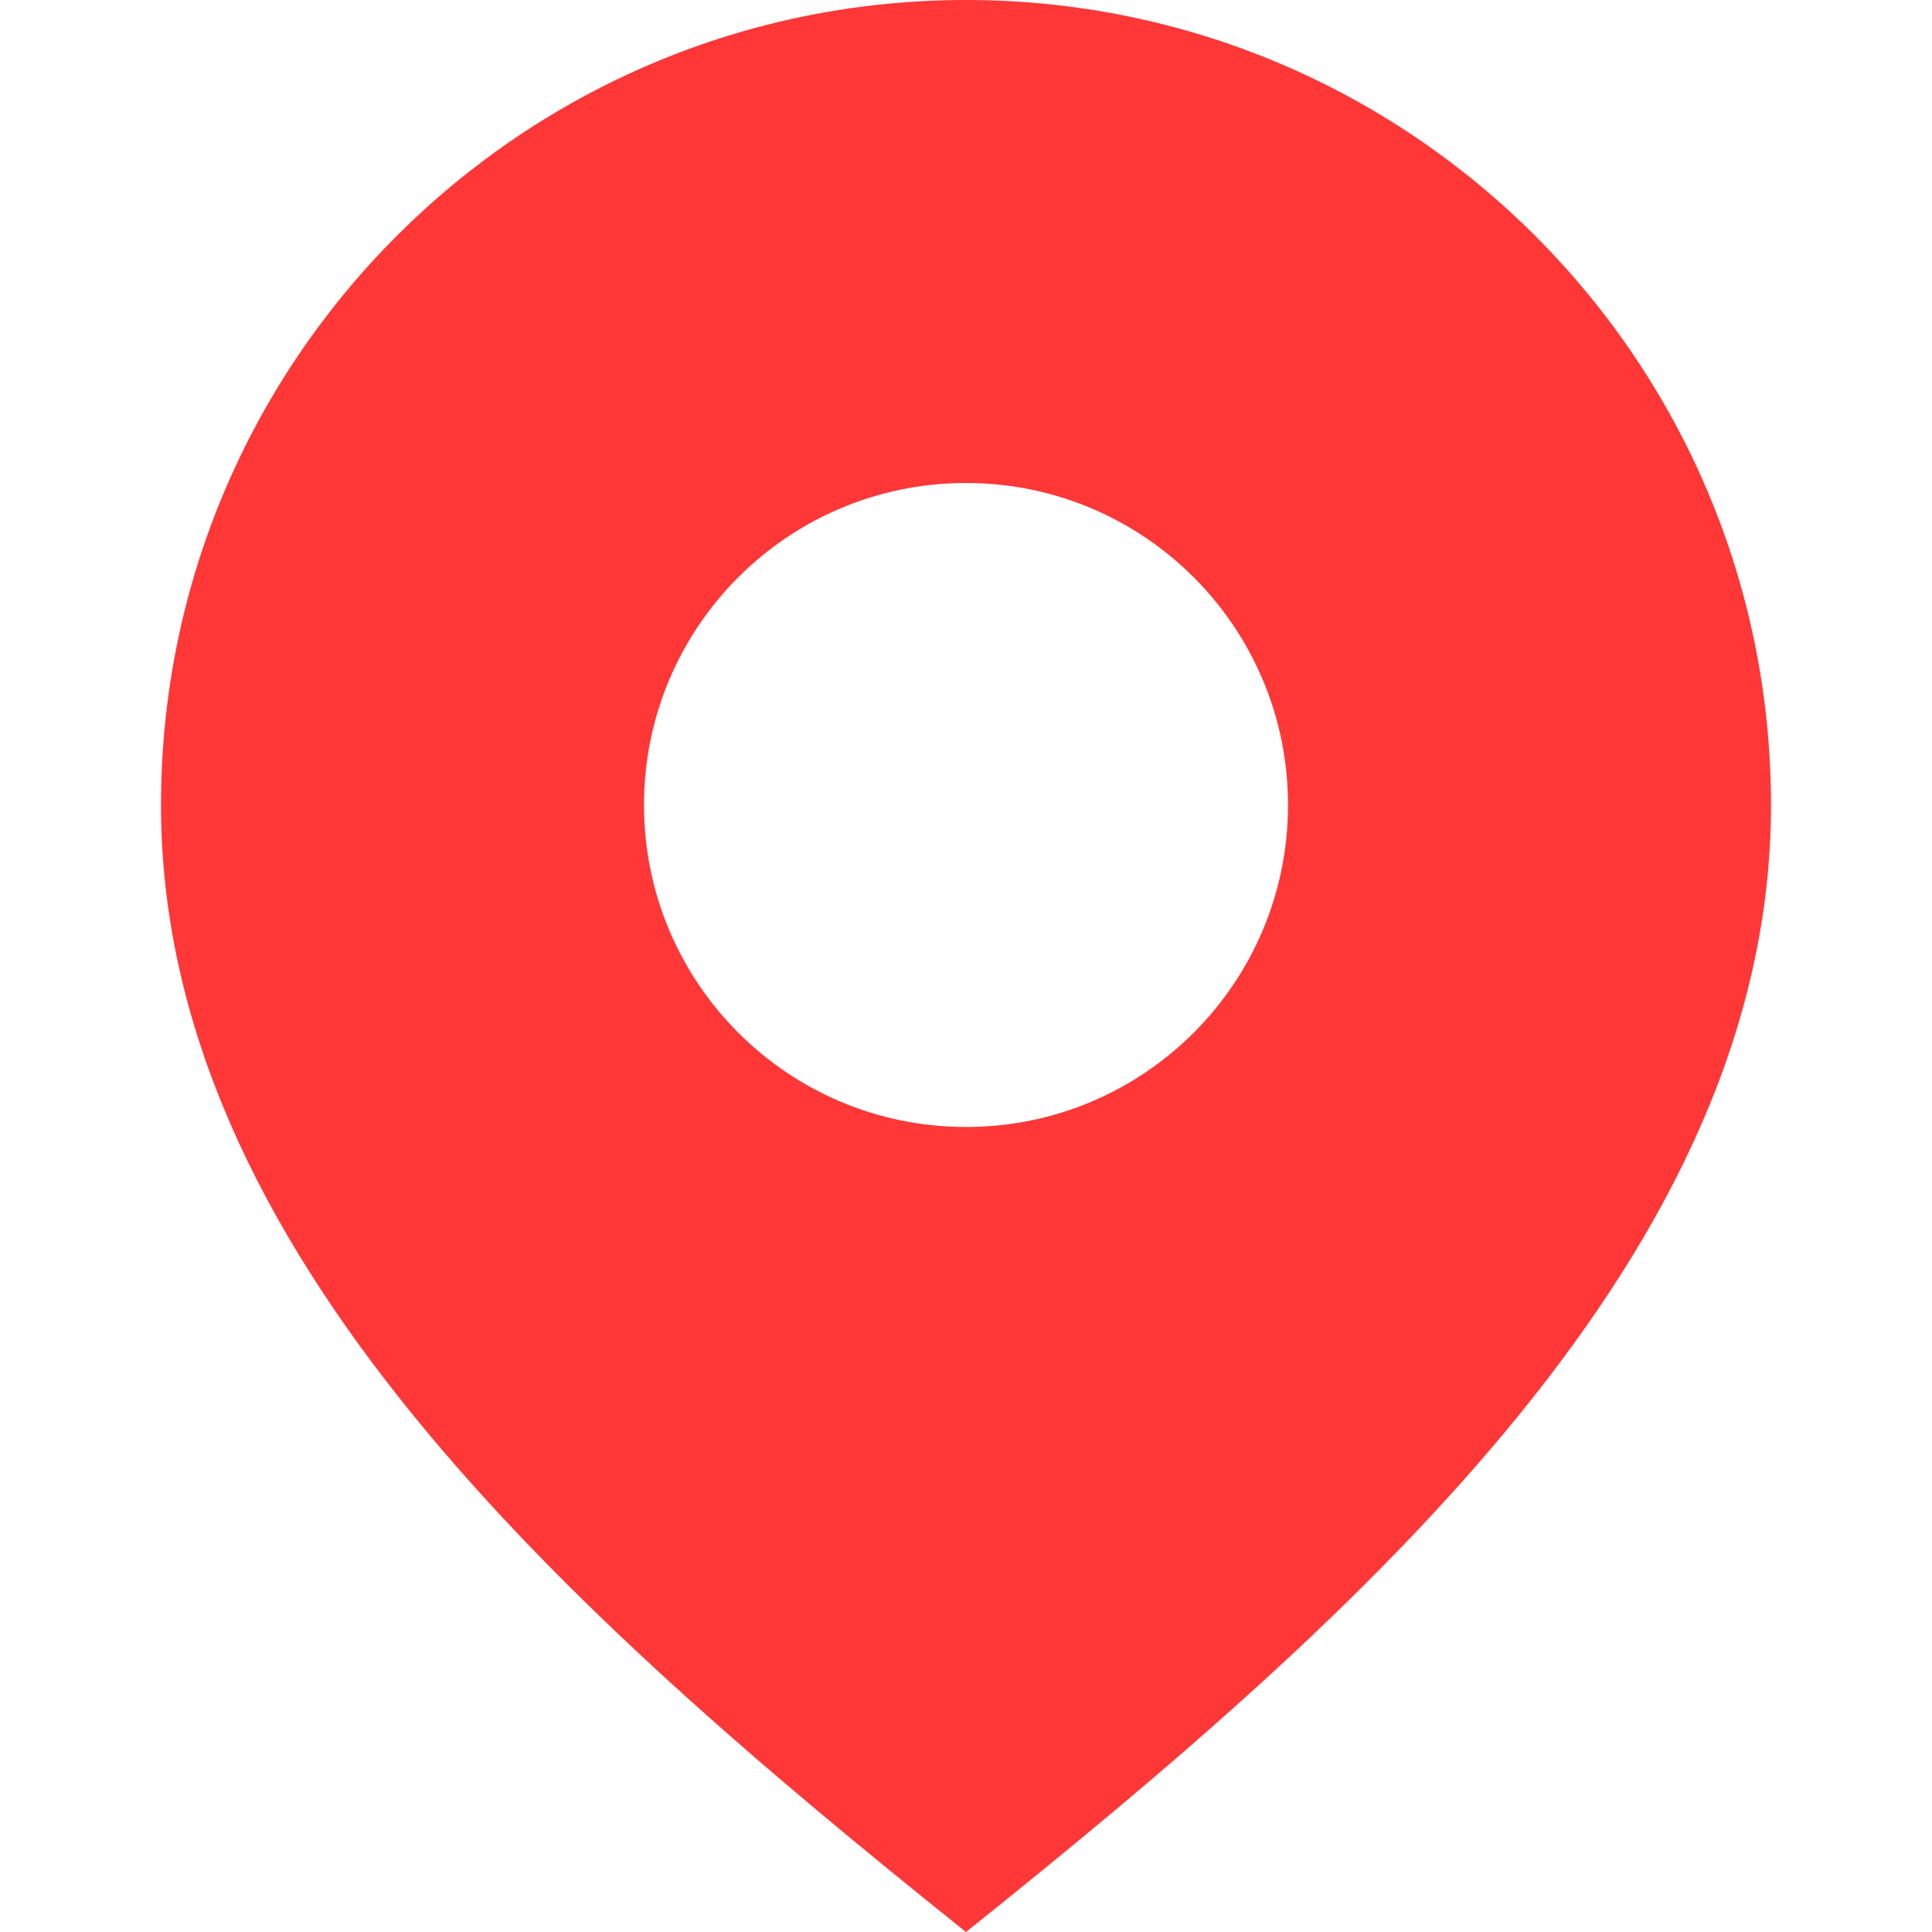
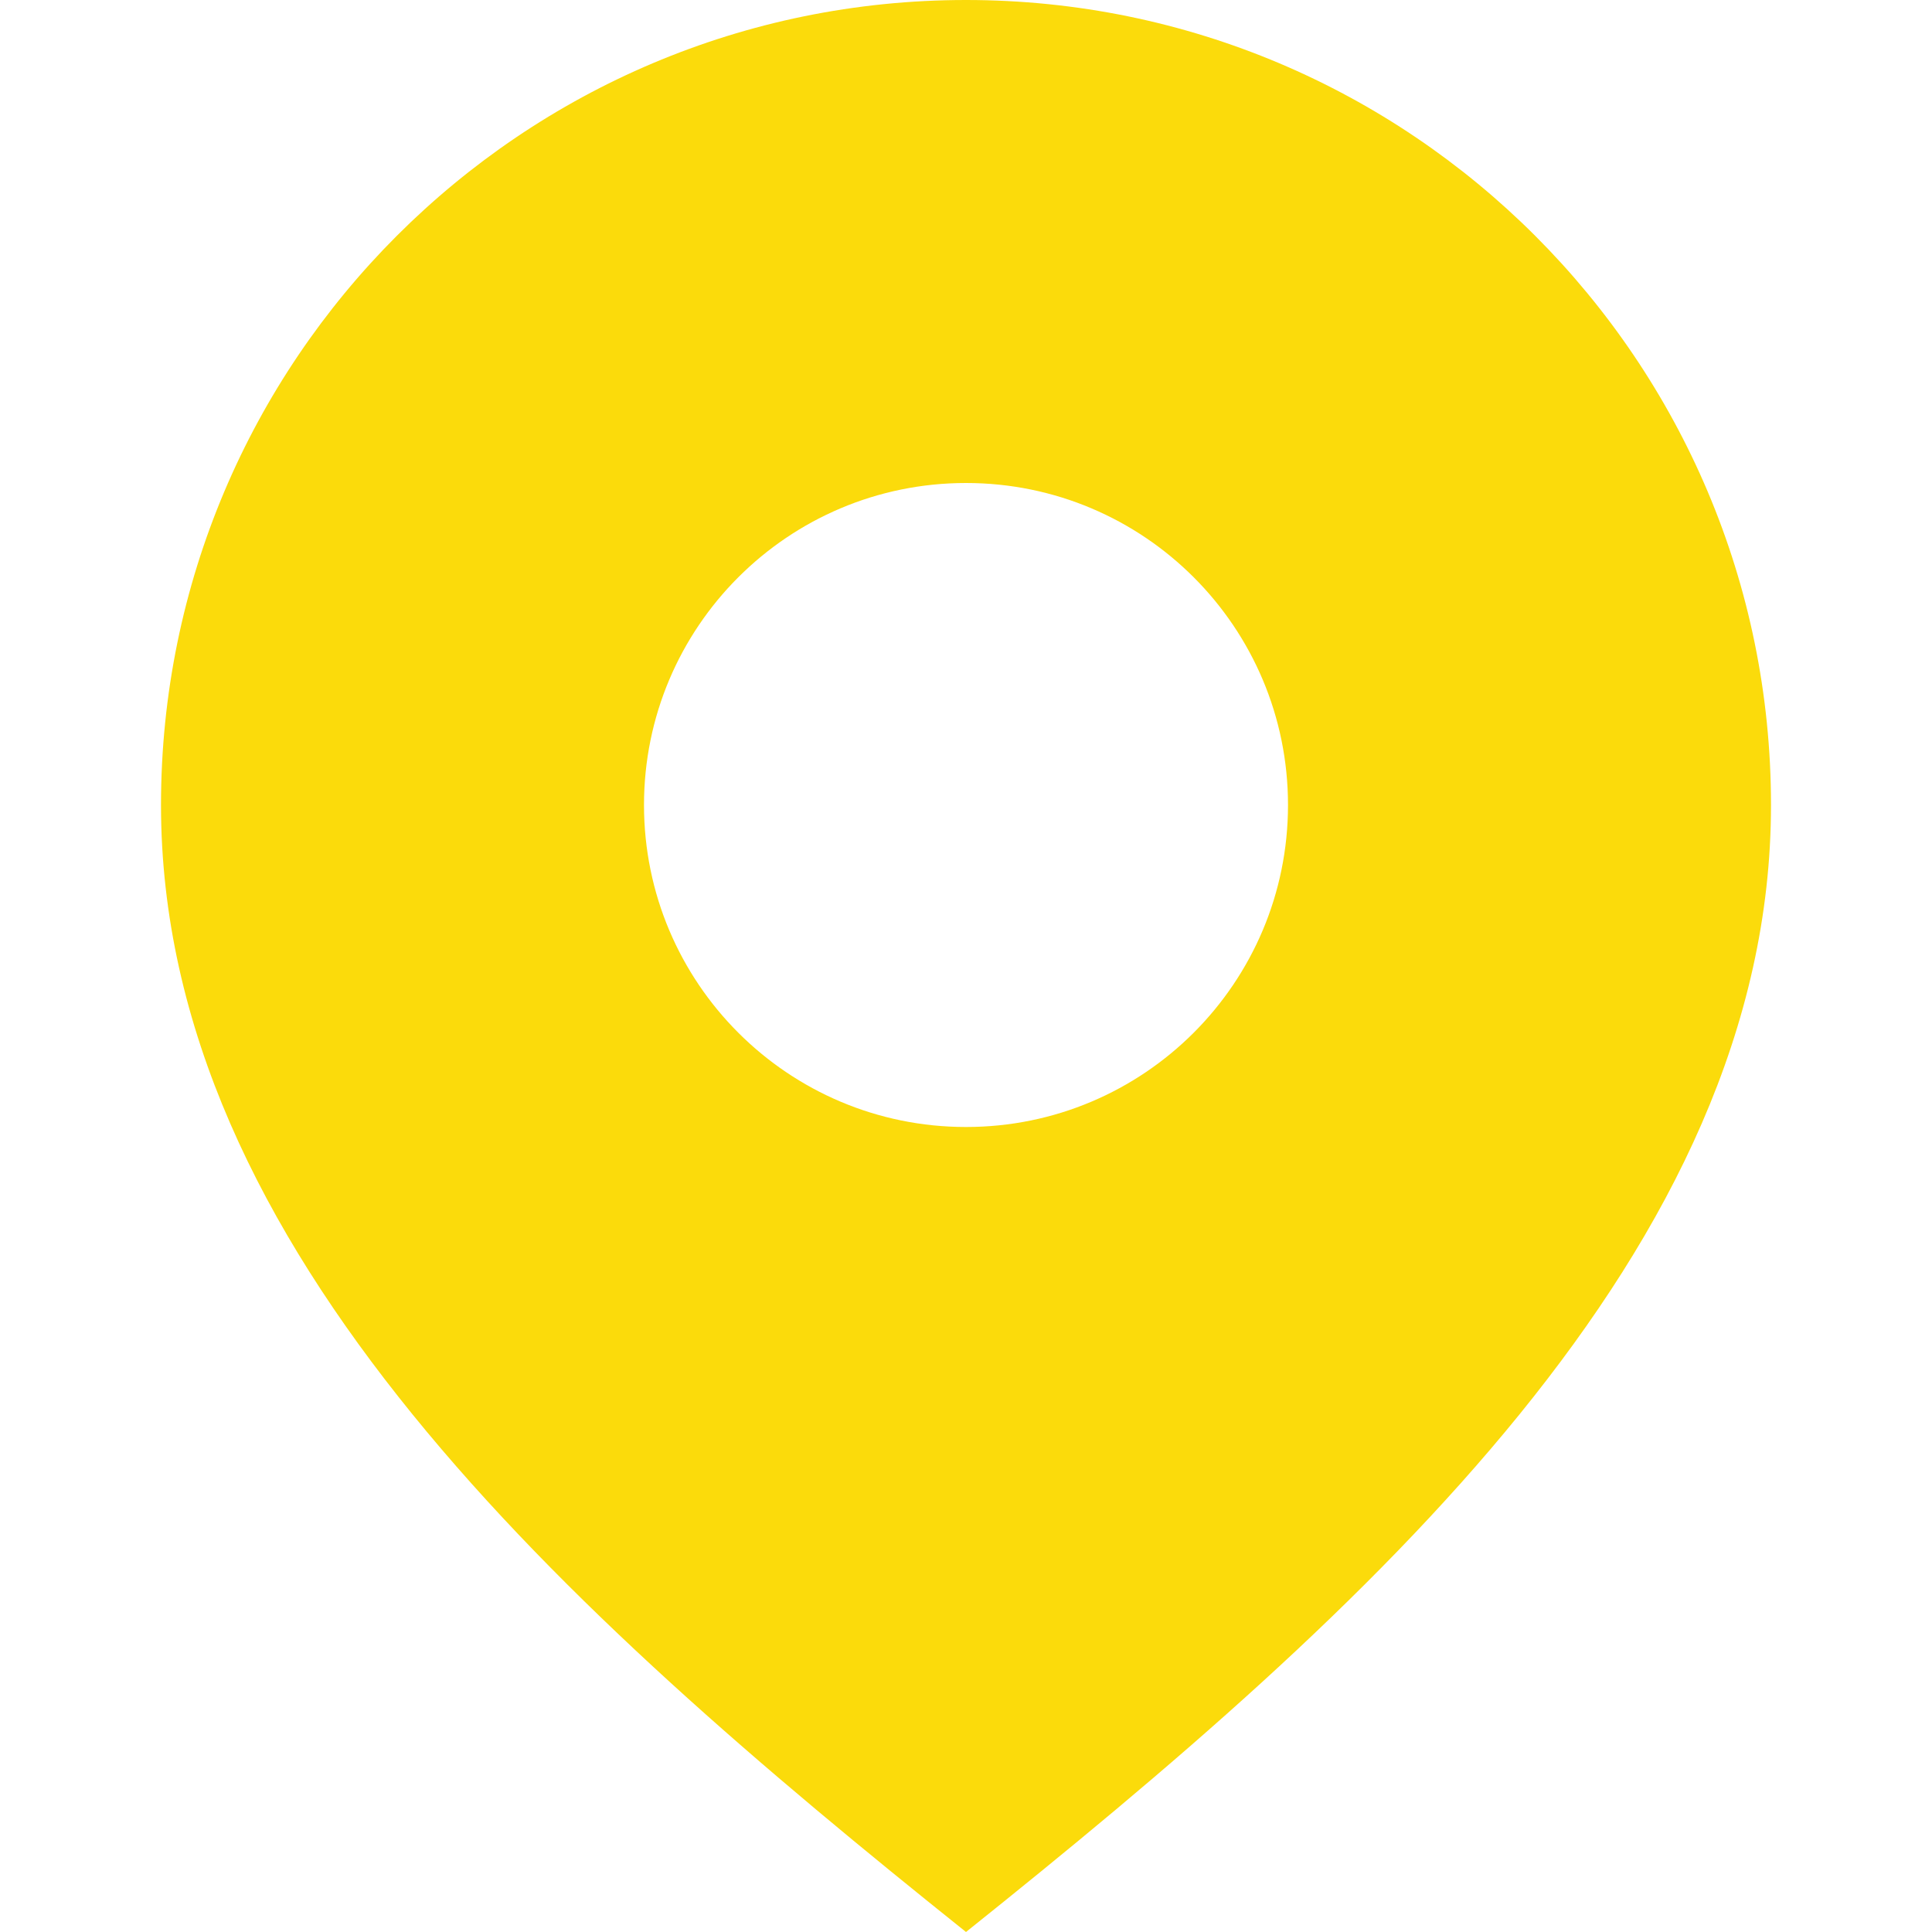
- <svg xmlns="http://www.w3.org/2000/svg" enable-background="new 0 0 12 12" id="Слой_1" version="1.1" viewBox="0 0 12 12" xml:space="preserve" fill="#FF3737">
-   <path d="M6,0C3.239,0,1,2.239,1,5s2.5,5,5,7c2.5-2,5-4.239,5-7S8.761,0,6,0z M6,7  C4.895,7,4,6.105,4,5s0.895-2,2-2s2,0.895,2,2S7.105,7,6,7z" fill="#FF3737" />
+ <svg xmlns="http://www.w3.org/2000/svg" enable-background="new 0 0 12 12" id="Слой_1" version="1.1" viewBox="0 0 12 12" xml:space="preserve" fill="#fbdb0b">
+   <path d="M6,0C3.239,0,1,2.239,1,5s2.5,5,5,7c2.5-2,5-4.239,5-7S8.761,0,6,0z M6,7  C4.895,7,4,6.105,4,5s0.895-2,2-2s2,0.895,2,2S7.105,7,6,7z" fill="#fbdb0b" />
</svg>
